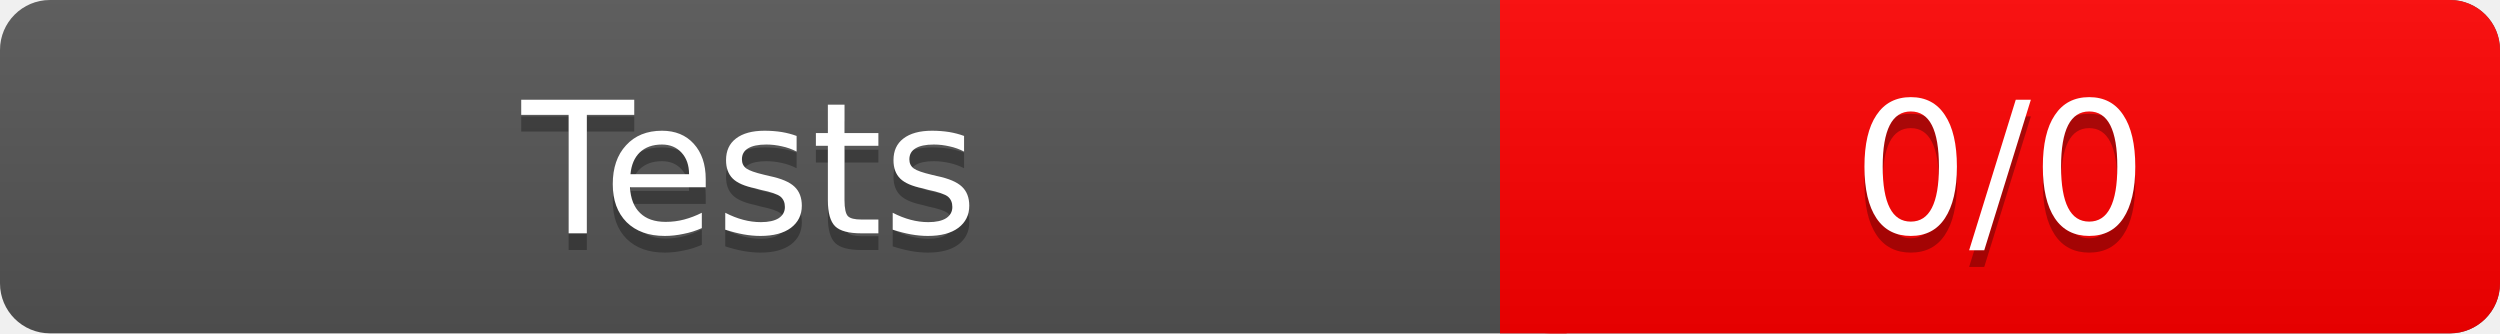
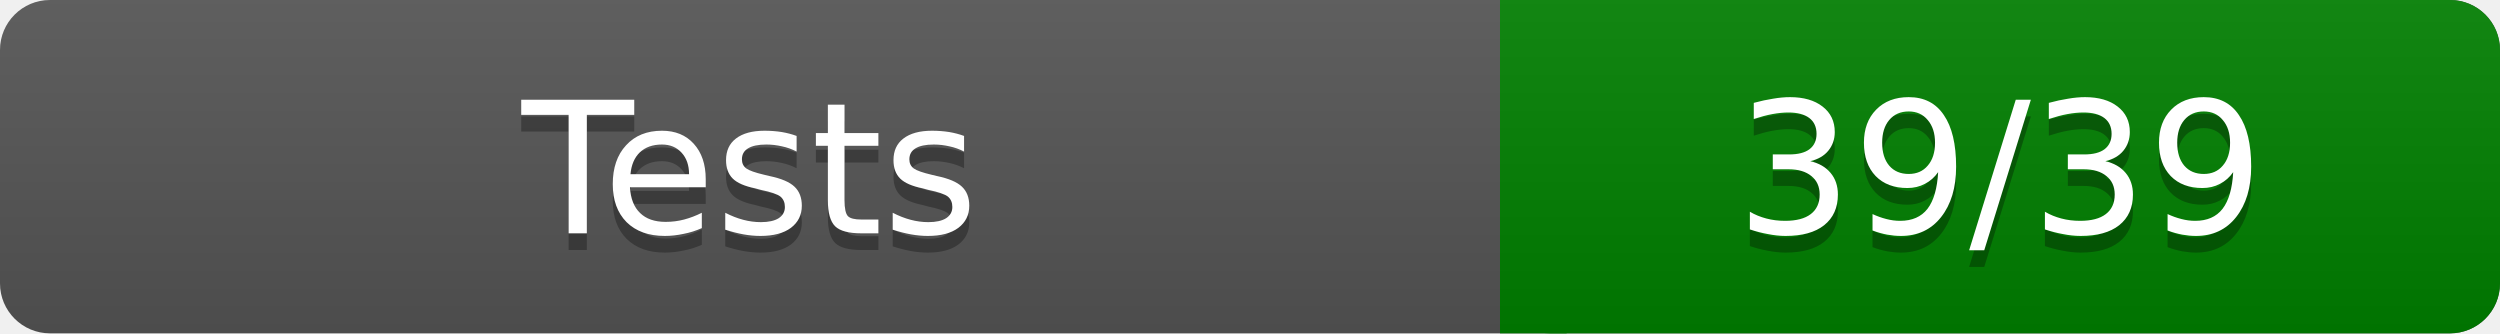
<svg xmlns="http://www.w3.org/2000/svg" width="150" height="20" role="img" aria-label="Test Results">
  <linearGradient id="a" x2="0" y2="100%">
    <stop offset="0" stop-color="#bbb" stop-opacity=".1" />
    <stop offset="1" stop-opacity=".1" />
  </linearGradient>
  <rect rx="3" width="150" height="20" fill="#555" />
-   <rect rx="3" x="90" width="60" height="20" fill="red" />
-   <path fill="red" d="M90 0h4v20h-4z" />
+   <rect rx="3" x="90" width="60" height="20" fill="green" />
+   <path fill="green" d="M90 0h4v20h-4z" />
  <rect rx="3" width="150" height="20" fill="url(#a)" />
  <g fill="#fff" text-anchor="middle" font-family="Verdana,DejaVu Sans,sans-serif" font-size="11">
    <text x="45" y="15" fill="#010101" fill-opacity=".3">Tests</text>
    <text x="45" y="14">Tests</text>
-     <text x="120" y="15" fill="#010101" fill-opacity=".3">0/0</text>
-     <text x="120" y="14">0/0</text>
+     <text x="120" y="15" fill="#010101" fill-opacity=".3">39/39</text>
+     <text x="120" y="14">39/39</text>
  </g>
</svg>
